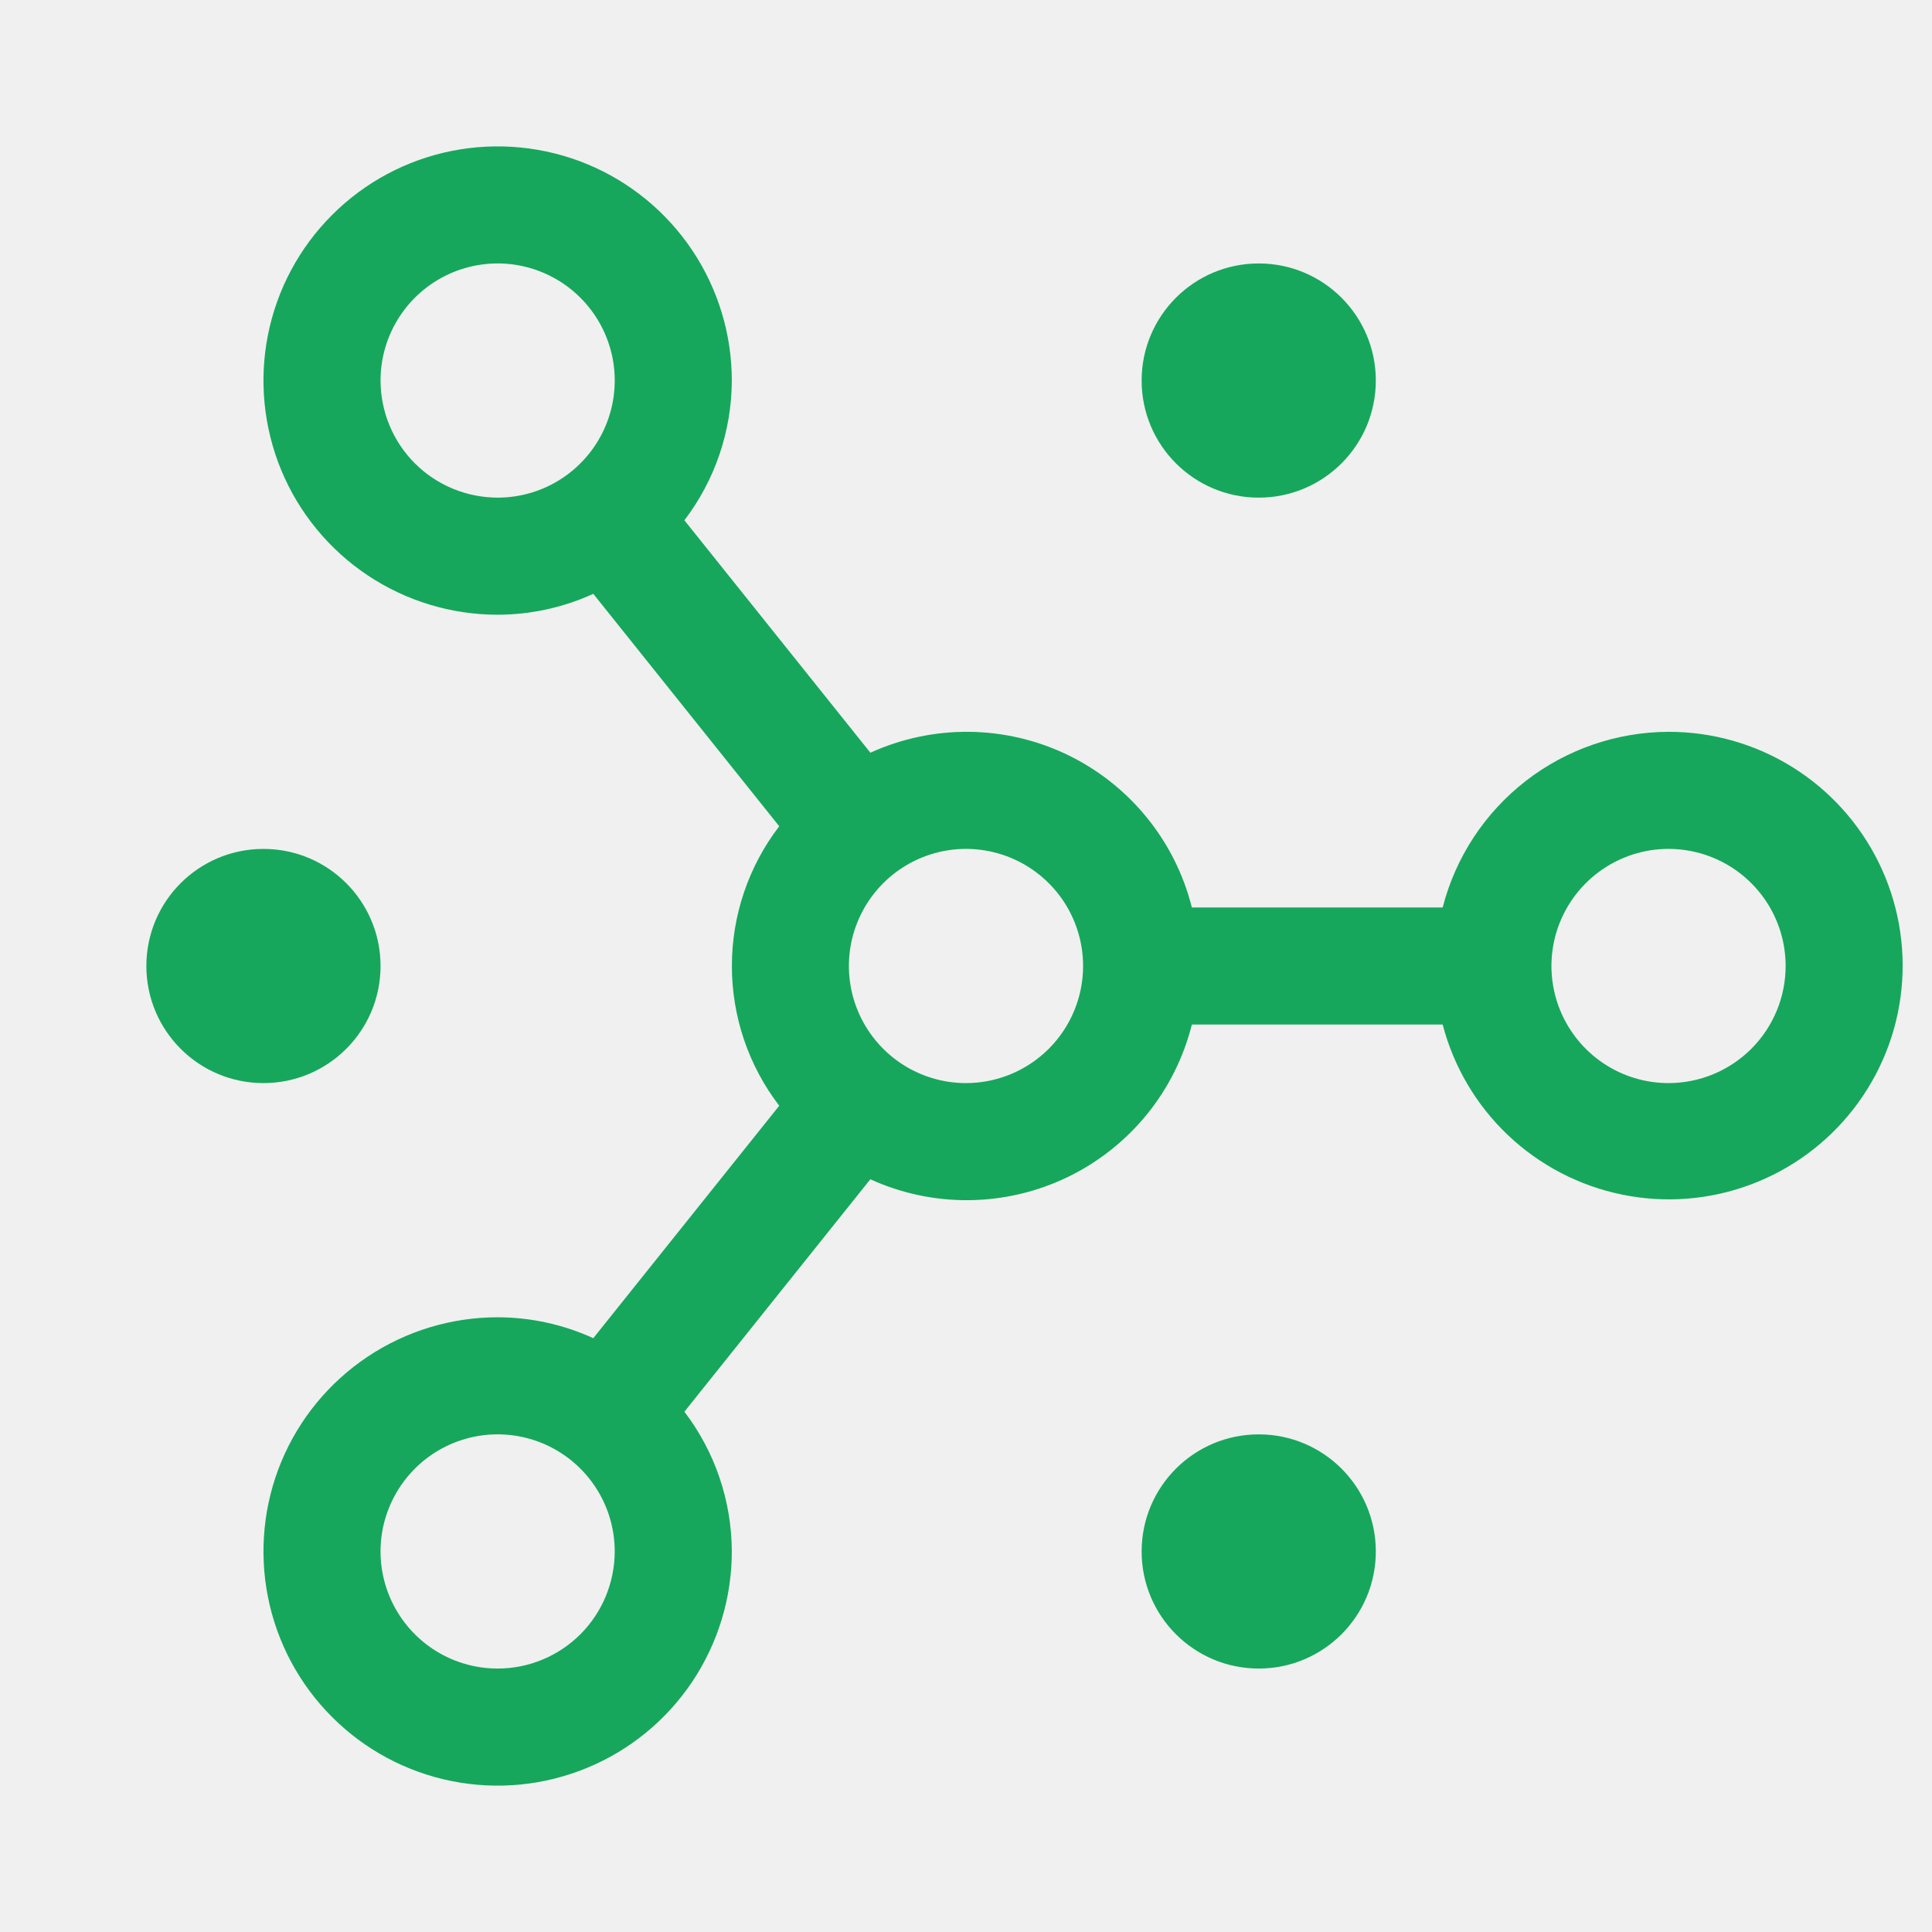
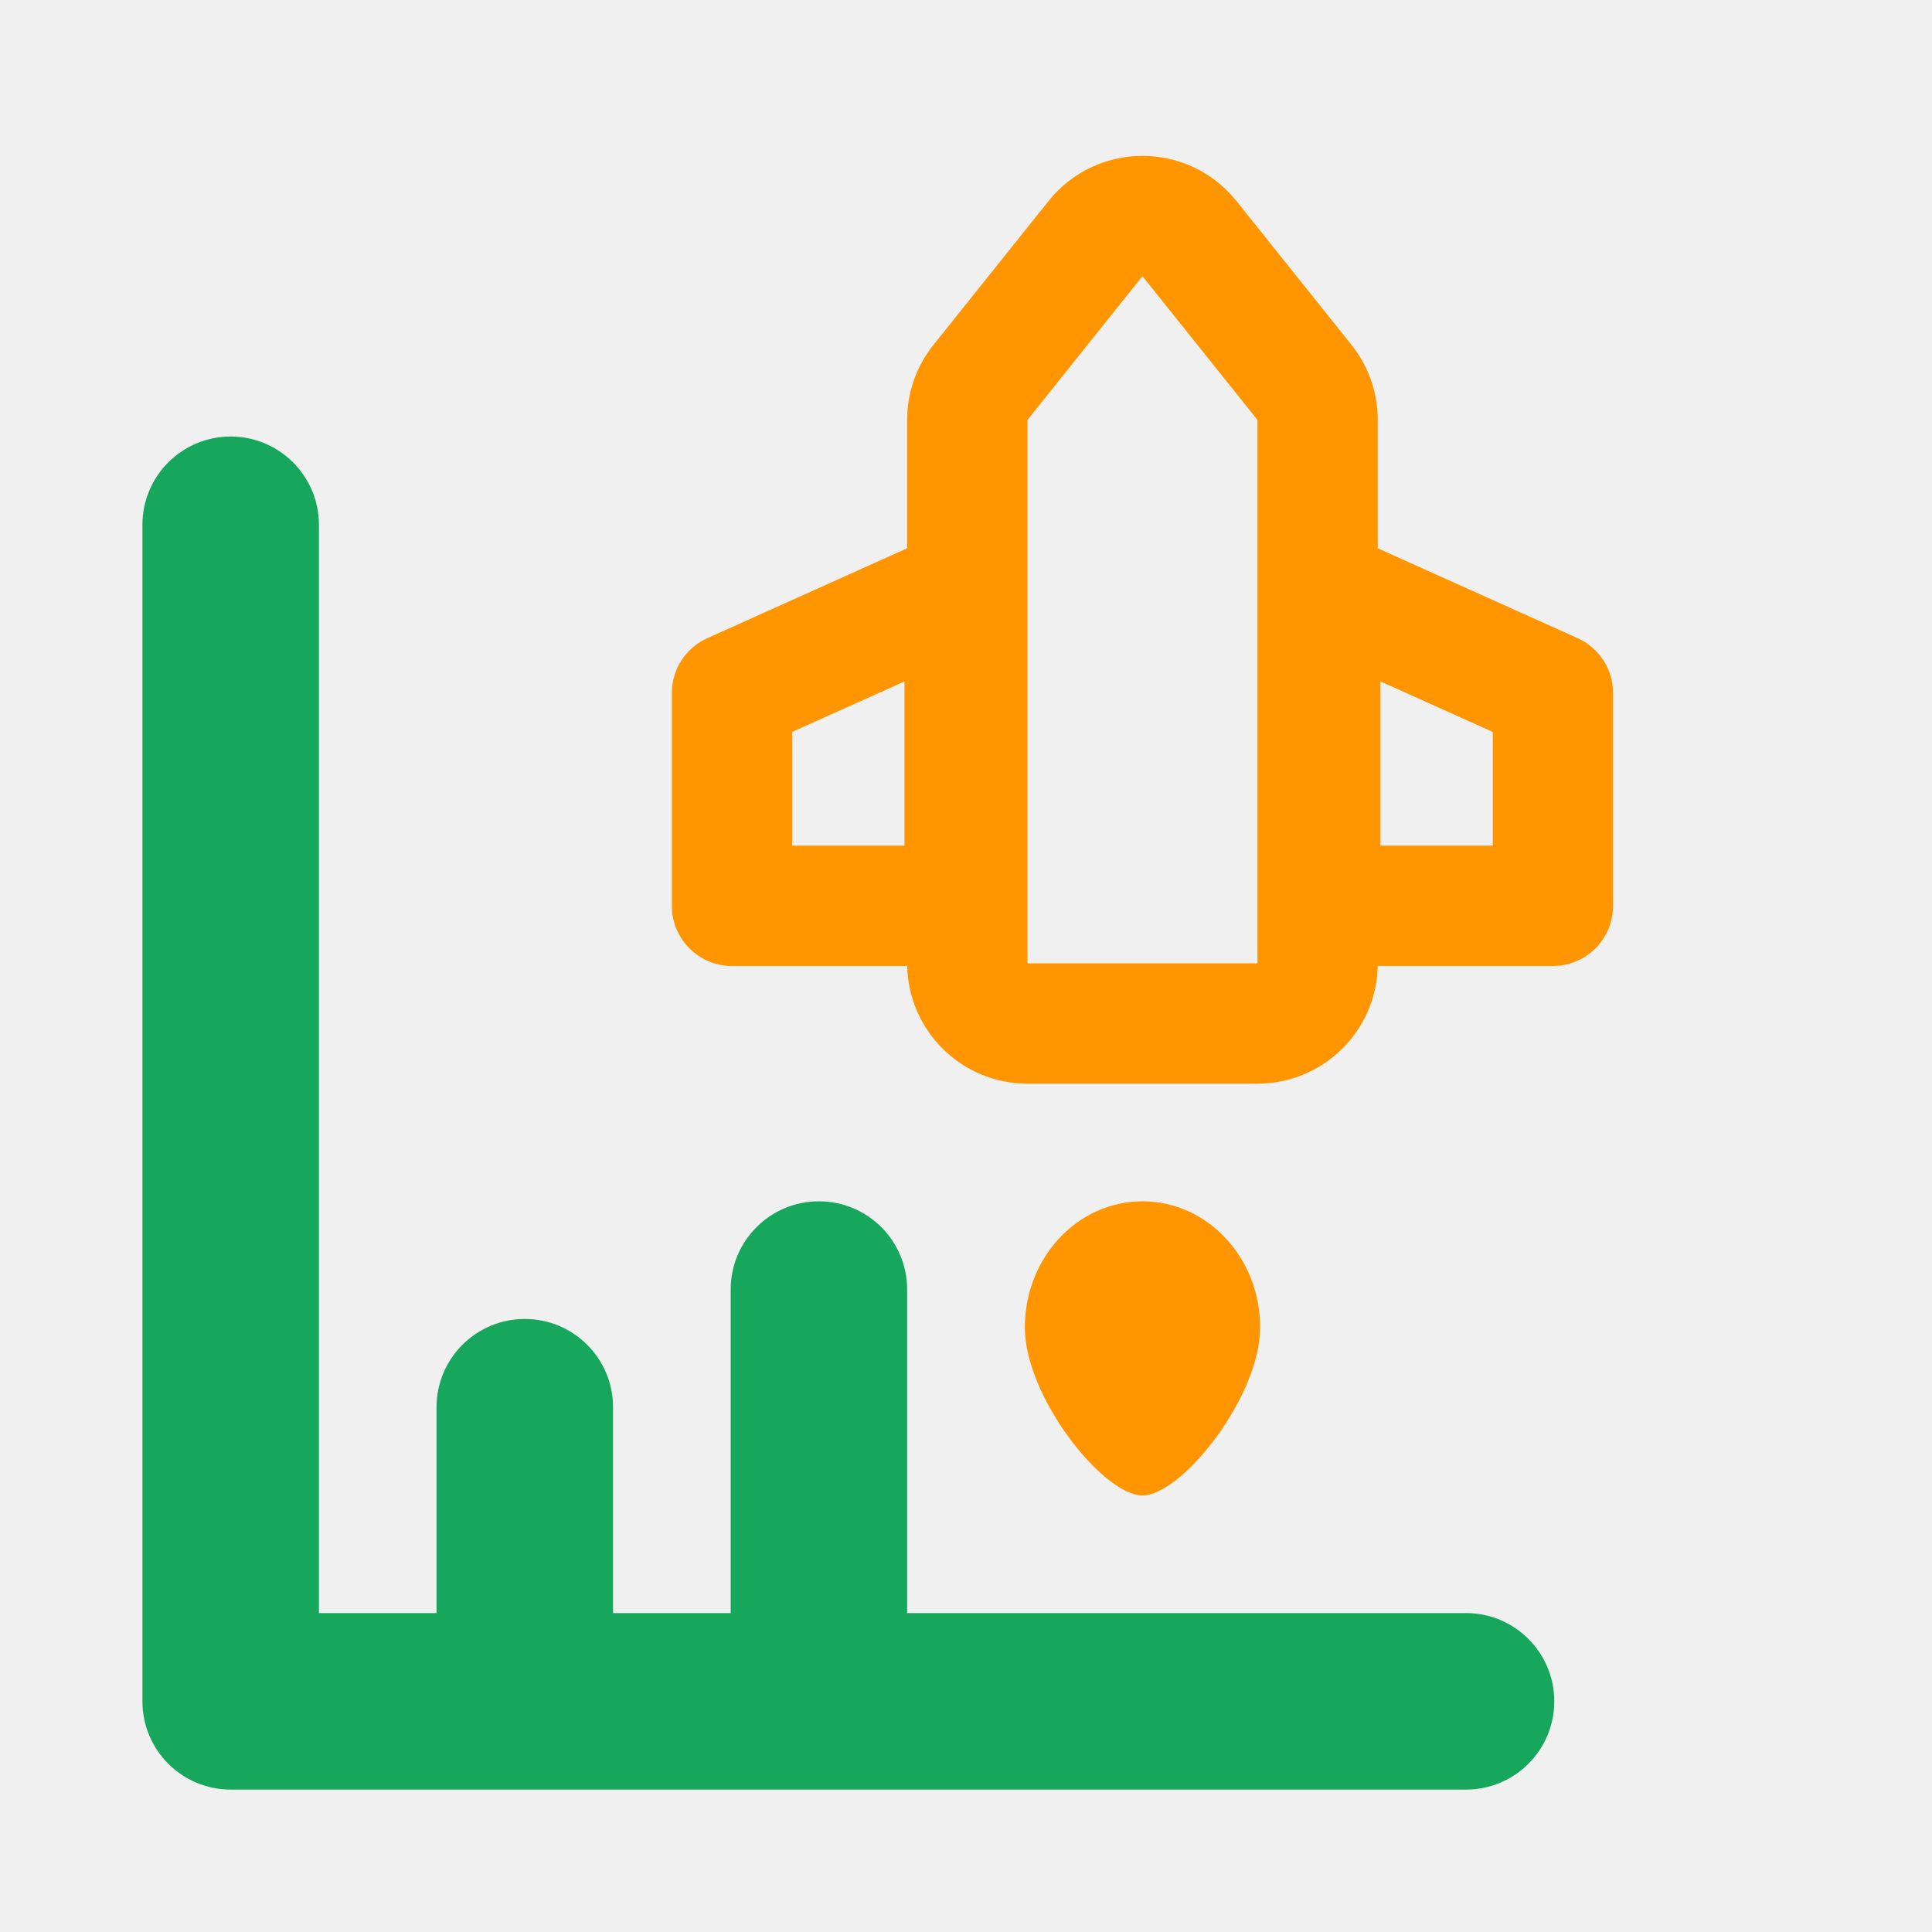
- <svg xmlns="http://www.w3.org/2000/svg" width="33" height="33" viewBox="0 0 33 33" fill="none">
-   <path d="M21.5 28.5C22.605 28.5 23.5 27.605 23.5 26.5C23.5 25.395 22.605 24.5 21.5 24.5C20.395 24.5 19.5 25.395 19.5 26.5C19.5 27.605 20.395 28.5 21.5 28.5Z" fill="#16A75C" />
-   <path d="M21.5 8.5C22.605 8.5 23.5 7.605 23.5 6.5C23.5 5.395 22.605 4.5 21.5 4.5C20.395 4.5 19.5 5.395 19.5 6.5C19.5 7.605 20.395 8.5 21.5 8.5Z" fill="#16A75C" />
-   <path d="M4.5 18.5C5.605 18.5 6.5 17.605 6.5 16.5C6.5 15.395 5.605 14.5 4.5 14.5C3.395 14.5 2.5 15.395 2.5 16.5C2.5 17.605 3.395 18.5 4.5 18.5Z" fill="#16A75C" />
-   <path d="M28.5 12.5C27.616 12.503 26.757 12.799 26.059 13.341C25.361 13.884 24.862 14.643 24.642 15.5H20.358C20.216 14.936 19.953 14.41 19.585 13.96C19.218 13.509 18.756 13.145 18.232 12.892C17.708 12.64 17.135 12.506 16.553 12.5C15.972 12.494 15.396 12.616 14.867 12.857L11.69 8.887C12.213 8.201 12.497 7.363 12.5 6.5C12.5 5.709 12.265 4.936 11.826 4.278C11.386 3.62 10.762 3.107 10.031 2.804C9.3 2.502 8.496 2.423 7.72 2.577C6.944 2.731 6.231 3.112 5.672 3.672C5.112 4.231 4.731 4.944 4.577 5.72C4.423 6.496 4.502 7.3 4.804 8.031C5.107 8.762 5.62 9.386 6.278 9.826C6.936 10.265 7.709 10.5 8.5 10.5C9.064 10.499 9.621 10.377 10.134 10.143L13.31 14.113C12.785 14.798 12.501 15.637 12.501 16.5C12.501 17.363 12.785 18.202 13.31 18.887L10.134 22.857C9.621 22.623 9.064 22.501 8.5 22.5C7.709 22.5 6.936 22.735 6.278 23.174C5.62 23.614 5.107 24.238 4.804 24.969C4.502 25.7 4.423 26.504 4.577 27.28C4.731 28.056 5.112 28.769 5.672 29.328C6.231 29.888 6.944 30.269 7.72 30.423C8.496 30.578 9.3 30.498 10.031 30.195C10.762 29.893 11.386 29.38 11.826 28.722C12.265 28.064 12.5 27.291 12.5 26.5C12.497 25.637 12.213 24.799 11.69 24.113L14.866 20.143C15.395 20.384 15.971 20.506 16.552 20.5C17.134 20.494 17.707 20.36 18.231 20.108C18.755 19.856 19.217 19.491 19.585 19.041C19.953 18.59 20.216 18.064 20.358 17.5H24.642C24.83 18.223 25.218 18.878 25.759 19.391C26.302 19.905 26.977 20.256 27.708 20.405C28.44 20.555 29.199 20.496 29.898 20.235C30.598 19.975 31.211 19.523 31.667 18.932C32.123 18.341 32.405 17.634 32.479 16.891C32.553 16.148 32.418 15.399 32.088 14.729C31.758 14.059 31.247 13.495 30.613 13.101C29.979 12.707 29.247 12.499 28.5 12.5ZM6.5 6.5C6.5 6.104 6.617 5.718 6.837 5.389C7.057 5.06 7.369 4.804 7.735 4.652C8.1 4.501 8.502 4.461 8.89 4.538C9.278 4.616 9.635 4.806 9.914 5.086C10.194 5.365 10.384 5.722 10.462 6.11C10.539 6.498 10.499 6.9 10.348 7.265C10.196 7.631 9.94 7.943 9.611 8.163C9.282 8.383 8.896 8.5 8.5 8.5C7.97 8.499 7.461 8.289 7.086 7.914C6.711 7.539 6.501 7.03 6.5 6.5ZM8.5 28.5C8.104 28.5 7.718 28.383 7.389 28.163C7.06 27.943 6.804 27.631 6.652 27.265C6.501 26.9 6.461 26.498 6.538 26.11C6.616 25.722 6.806 25.366 7.086 25.086C7.365 24.806 7.722 24.616 8.11 24.538C8.498 24.461 8.9 24.501 9.265 24.652C9.631 24.804 9.943 25.06 10.163 25.389C10.383 25.718 10.5 26.104 10.5 26.5C10.499 27.03 10.289 27.539 9.914 27.914C9.539 28.289 9.03 28.5 8.5 28.5ZM16.5 18.5C16.104 18.5 15.718 18.383 15.389 18.163C15.06 17.943 14.804 17.631 14.652 17.265C14.501 16.9 14.461 16.498 14.538 16.11C14.616 15.722 14.806 15.366 15.086 15.086C15.366 14.806 15.722 14.616 16.11 14.538C16.498 14.461 16.9 14.501 17.265 14.652C17.631 14.804 17.943 15.06 18.163 15.389C18.383 15.718 18.5 16.104 18.5 16.5C18.5 17.03 18.289 17.539 17.914 17.914C17.539 18.289 17.03 18.5 16.5 18.5ZM28.5 18.5C28.104 18.5 27.718 18.383 27.389 18.163C27.06 17.943 26.804 17.631 26.652 17.265C26.501 16.9 26.461 16.498 26.538 16.11C26.616 15.722 26.806 15.366 27.086 15.086C27.366 14.806 27.722 14.616 28.11 14.538C28.498 14.461 28.9 14.501 29.265 14.652C29.631 14.804 29.943 15.06 30.163 15.389C30.383 15.718 30.5 16.104 30.5 16.5C30.5 17.03 30.289 17.539 29.914 17.914C29.539 18.289 29.03 18.5 28.5 18.5Z" fill="#16A75C" />
+ <svg xmlns="http://www.w3.org/2000/svg" width="39" height="39" viewBox="0 0 39 39" fill="none">
+   <g clip-path="url(#clip0_10690_25148)">
+     <path fill-rule="evenodd" clip-rule="evenodd" d="M6.438 10.594C6.438 9.61 5.64 8.812 4.656 8.812C3.672 8.812 2.875 9.61 2.875 10.594V34.344C2.875 35.328 3.672 36.125 4.656 36.125L29.594 36.125C30.578 36.125 31.375 35.328 31.375 34.344C31.375 33.36 30.578 32.562 29.594 32.562L18.312 32.562V26.031C18.312 25.047 17.515 24.25 16.531 24.25C15.547 24.25 14.75 25.047 14.75 26.031V32.562H12.375V28.406C12.375 27.422 11.578 26.625 10.594 26.625C9.61 26.625 8.812 27.422 8.812 28.406L8.812 32.562H6.438L6.438 10.594Z" fill="#16A75C" />
+     <path fill-rule="evenodd" clip-rule="evenodd" d="M25.384 19.446V8.477L23.062 5.575L20.741 8.477V19.446H25.384ZM18.845 6.96C18.5 7.39 18.312 7.925 18.312 8.477V11.068L14.279 12.882C13.843 13.078 13.562 13.511 13.562 13.989V18.286C13.562 18.956 14.106 19.5 14.777 19.5H18.313C18.342 20.817 19.418 21.875 20.741 21.875H25.384C26.707 21.875 27.783 20.817 27.812 19.5H31.348C32.019 19.5 32.562 18.956 32.562 18.286V13.989C32.562 13.511 32.282 13.078 31.846 12.882L27.812 11.068V8.477C27.812 7.925 27.625 7.39 27.28 6.96L24.959 4.058C23.987 2.843 22.138 2.843 21.166 4.058L18.845 6.96ZM15.991 14.775V17.071H18.259V13.755L15.991 14.775ZM30.134 17.071V14.775L27.866 13.755V17.071H30.134Z" fill="#FF9500" />
+     <path d="M25.438 26.795C25.438 28.2 23.854 30.188 23.062 30.188C22.271 30.188 20.688 28.2 20.688 26.795C20.688 25.389 21.751 24.25 23.062 24.25C24.374 24.25 25.438 25.389 25.438 26.795Z" fill="#FF9500" />
+   </g>
+   <defs>
+     <clipPath id="clip0_10690_25148">
+       <rect width="33.25" height="33.25" fill="white" transform="translate(2.875 2.875)" />
+     </clipPath>
+   </defs>
</svg>
